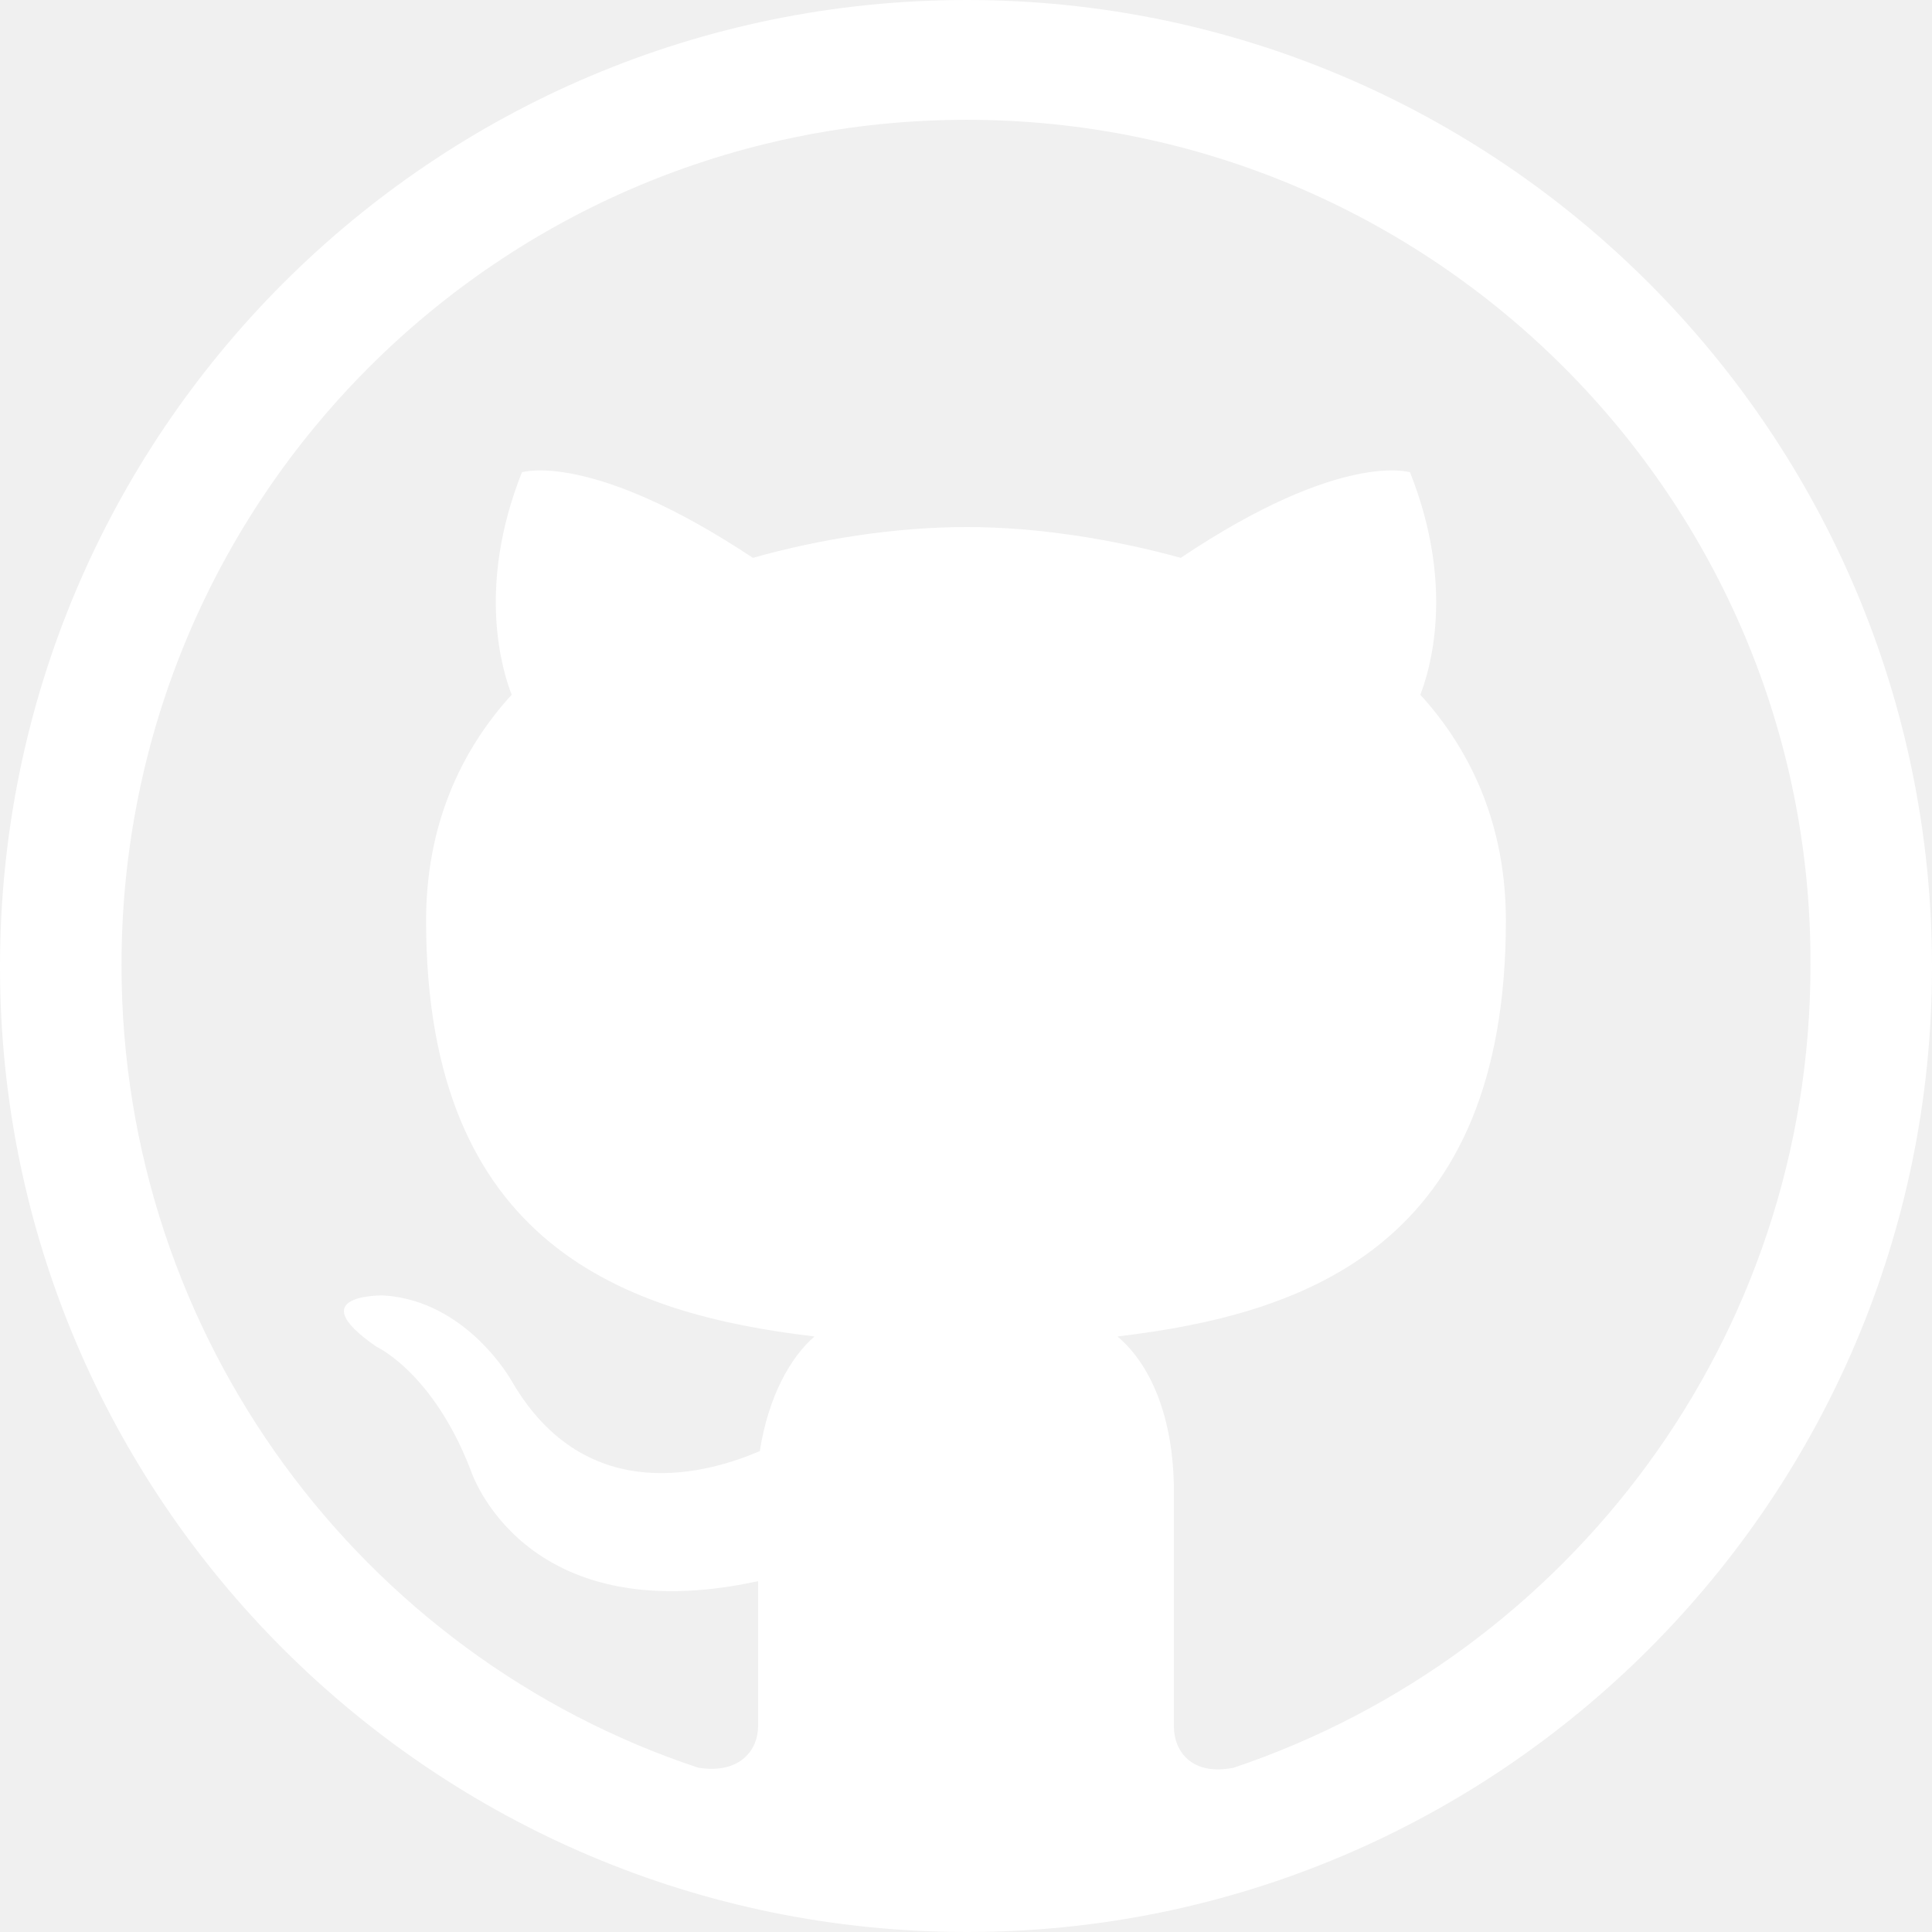
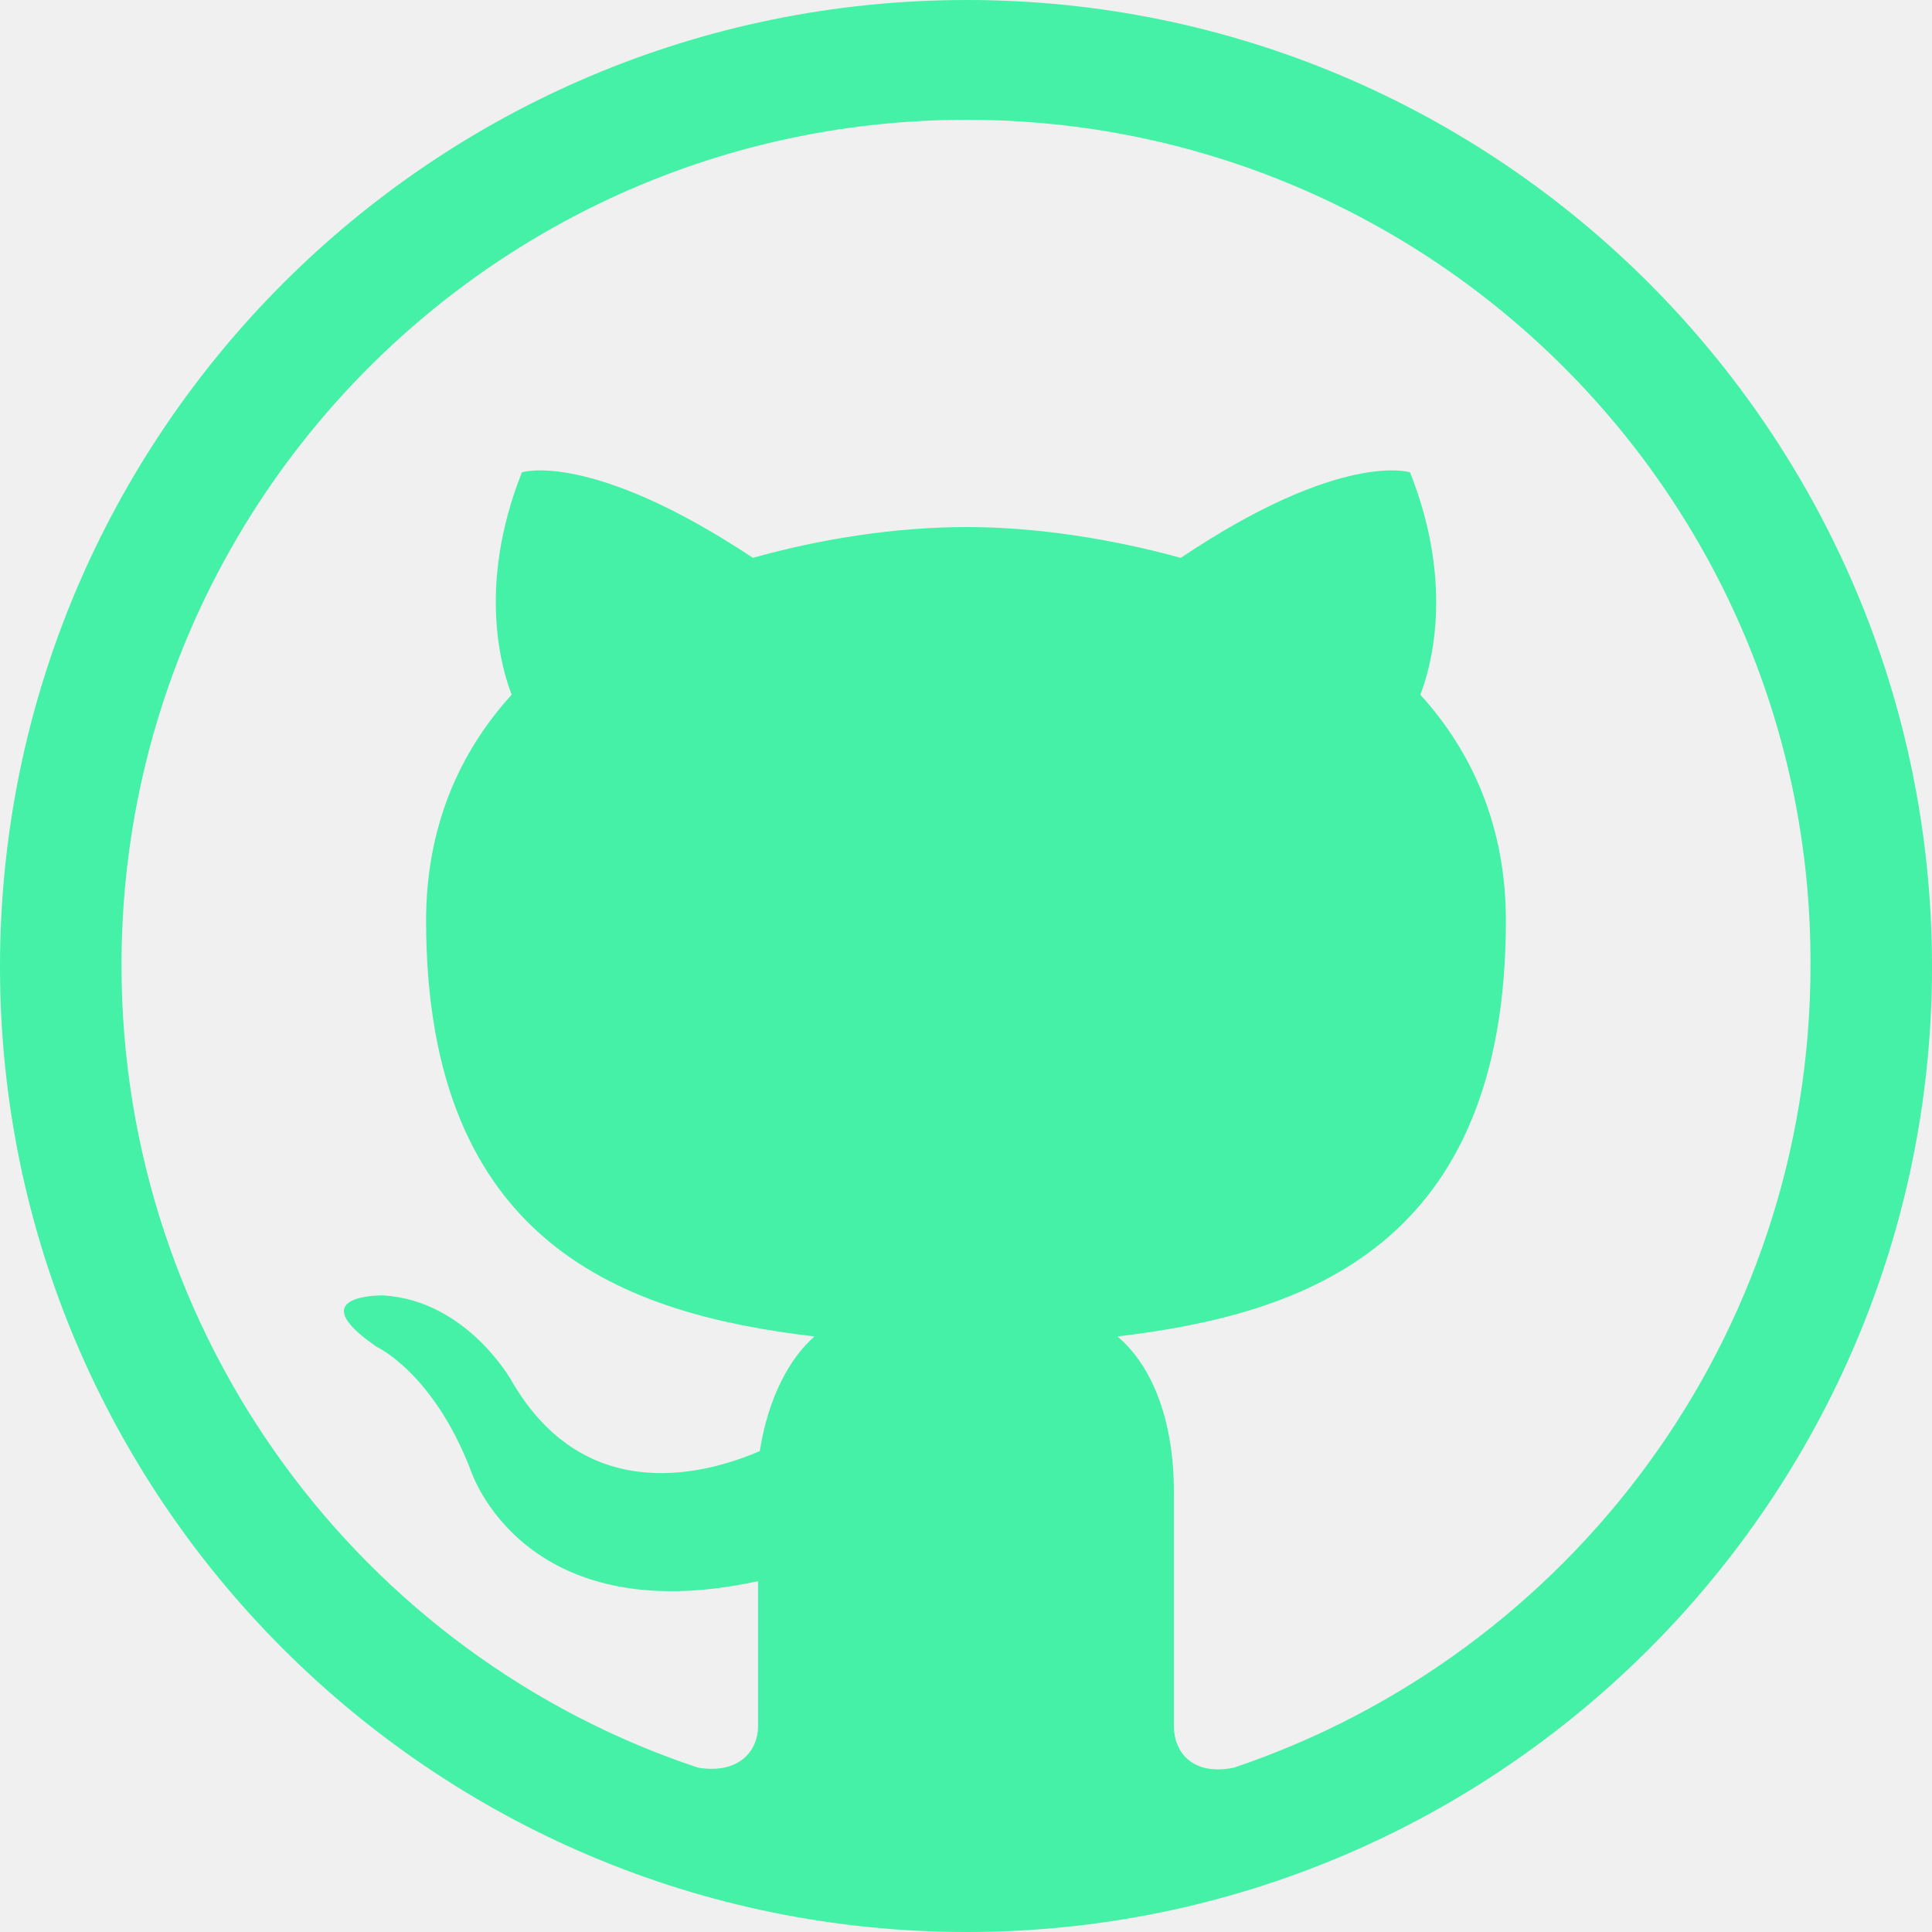
- <svg xmlns="http://www.w3.org/2000/svg" height="512px" id="Layer_1" version="1.1" viewBox="0 0 512 512" width="512px" xml:space="preserve" fill="white">
+ <svg xmlns="http://www.w3.org/2000/svg" height="512px" id="Layer_1" version="1.1" viewBox="0 0 512 512" width="512px" xml:space="preserve" fill="#44f1a6">
  <g>
    <path clip-rule="evenodd" d="M296.133,354.174c49.885-5.891,102.942-24.029,102.942-110.192   c0-24.49-8.624-44.448-22.67-59.869c2.266-5.89,9.515-28.114-2.734-58.947c0,0-18.139-5.898-60.759,22.669   c-18.139-4.983-38.09-8.163-56.682-8.163c-19.053,0-39.011,3.18-56.697,8.163c-43.082-28.567-61.22-22.669-61.22-22.669   c-12.241,30.833-4.983,53.057-2.718,58.947c-14.061,15.42-22.677,35.379-22.677,59.869c0,86.163,53.057,104.301,102.942,110.192   c-6.344,5.452-12.241,15.873-14.507,30.387c-12.702,5.438-45.808,15.873-65.758-18.592c0,0-11.795-21.31-34.012-22.669   c0,0-22.224-0.453-1.813,13.592c0,0,14.96,6.812,24.943,32.653c0,0,13.6,43.089,76.179,29.48v38.543   c0,5.906-4.53,12.702-15.865,10.89C96.139,438.977,32.2,354.626,32.2,255.77c0-123.807,100.216-224.022,224.03-224.022   c123.347,0,224.023,100.216,223.57,224.022c0,98.856-63.946,182.754-152.828,212.688c-11.342,2.266-15.873-4.53-15.873-10.89   V395.45C311.1,374.577,304.288,360.985,296.133,354.174L296.133,354.174z M512,256.23C512,114.73,397.263,0,256.23,0   C114.73,0,0,114.73,0,256.23C0,397.263,114.73,512,256.23,512C397.263,512,512,397.263,512,256.23L512,256.23z" fill-rule="evenodd" />
  </g>
</svg>
